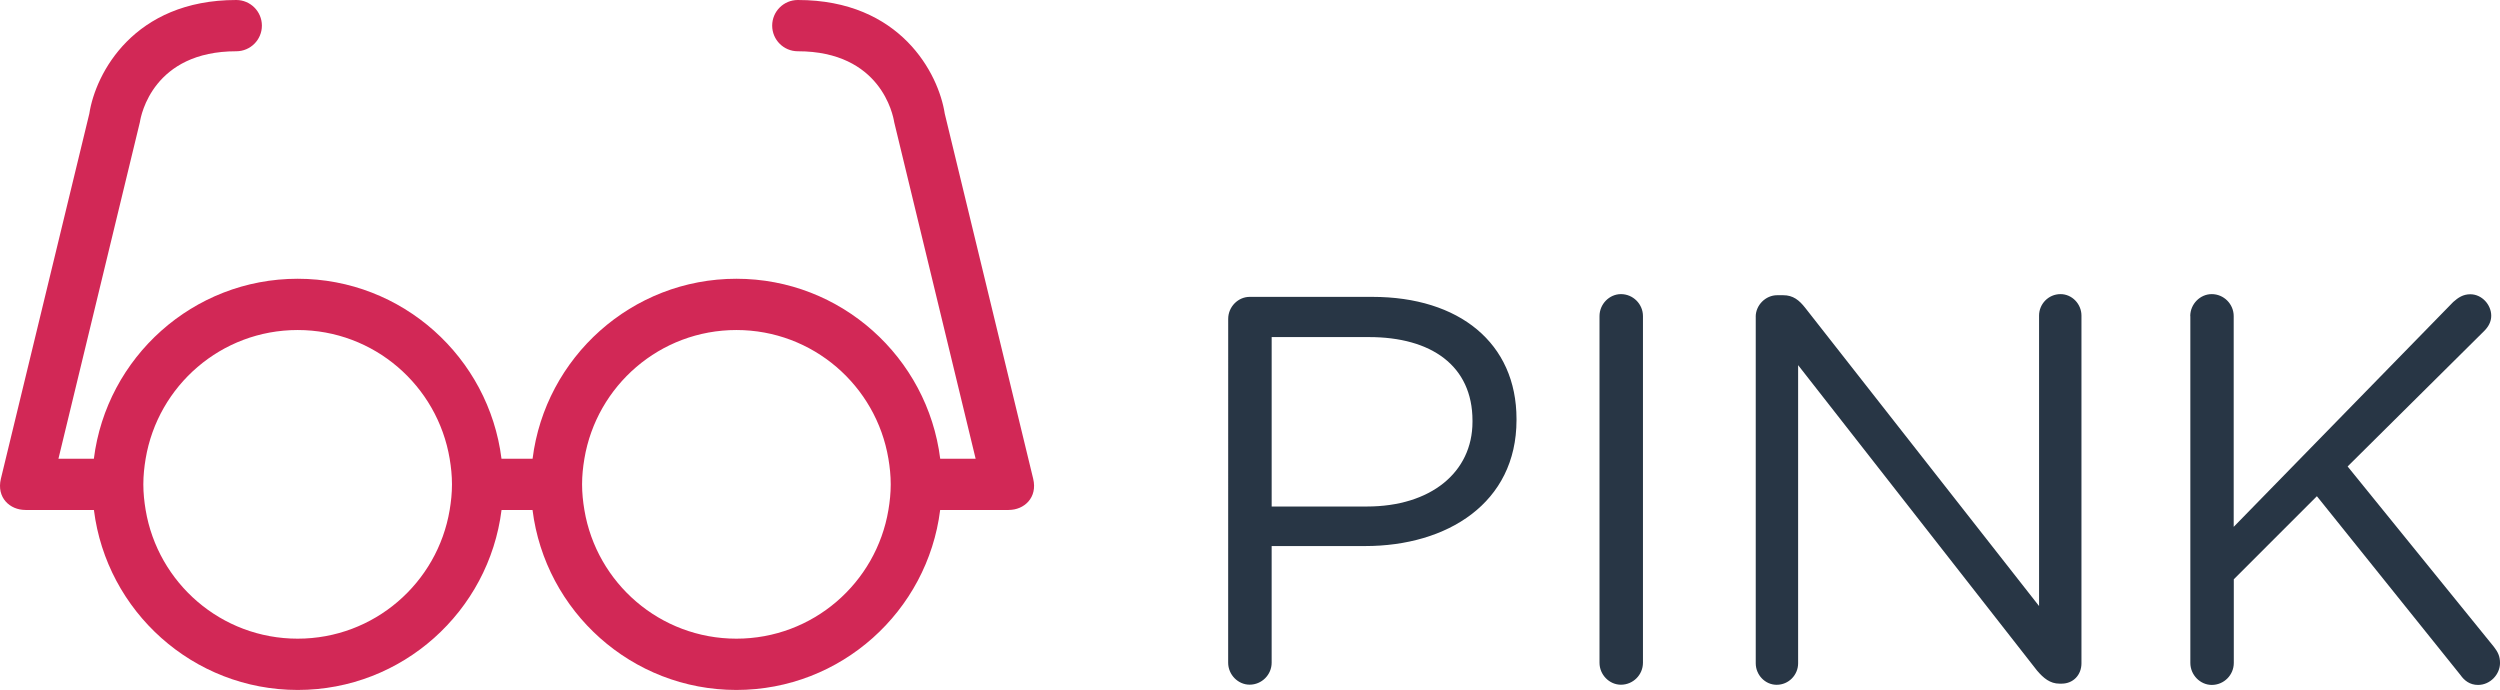
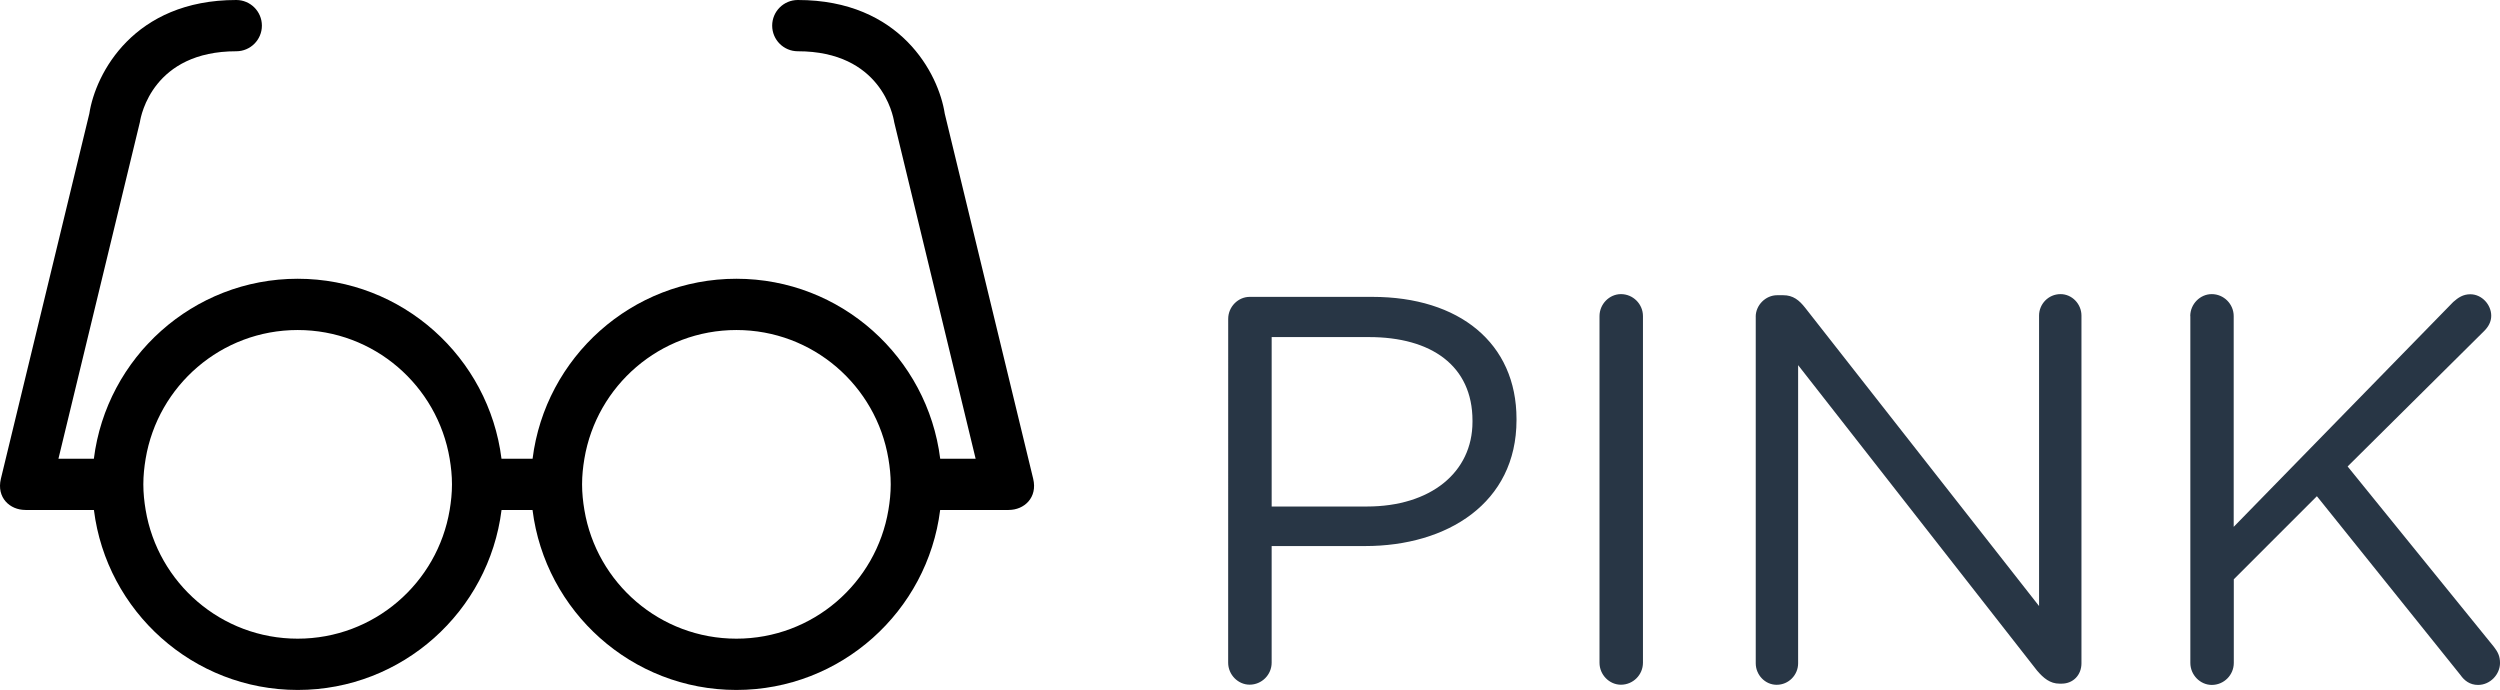
<svg xmlns="http://www.w3.org/2000/svg" width="146.3" height="40.375" viewBox="0 0 146.3 40.375">
  <path d="M71.874 18.661c0-.708.58-1.288 1.256-1.288h7.18c5.087 0 8.436 2.704 8.436 7.146v.063c0 4.86-4.057 7.373-8.854 7.373h-5.475v6.825c0 .708-.58 1.287-1.289 1.287-.676 0-1.256-.58-1.256-1.287l.002-20.119zm8.114 10.98c3.734 0 6.182-1.996 6.182-4.959v-.062c0-3.221-2.414-4.894-6.053-4.894h-5.699v9.917h5.57v-.002zM93.603 18.5c0-.708.579-1.288 1.255-1.288.709 0 1.288.58 1.288 1.288v20.283a1.29 1.29 0 0 1-1.288 1.287c-.676 0-1.255-.579-1.255-1.287V18.5zm9.141.032c0-.676.58-1.256 1.256-1.256h.354c.58 0 .935.29 1.288.74l13.684 17.45V18.468c0-.676.547-1.256 1.256-1.256.676 0 1.225.58 1.225 1.256v20.349c0 .677-.48 1.19-1.158 1.19h-.129c-.548 0-.936-.321-1.318-.772l-13.976-17.867v17.449c0 .677-.547 1.257-1.257 1.257-.676 0-1.223-.58-1.223-1.257V18.532h-.002zm25.429-.032c0-.708.58-1.288 1.257-1.288.708 0 1.286.58 1.286 1.288v12.331l12.848-13.16c.29-.257.579-.451.998-.451.676 0 1.225.612 1.225 1.256 0 .354-.162.644-.42.901l-7.984 7.92 8.564 10.561c.225.291.354.547.354.936 0 .676-.577 1.288-1.285 1.288-.482 0-.807-.259-1.03-.58l-8.401-10.464-4.863 4.861v4.895a1.29 1.29 0 0 1-1.286 1.288c-.677 0-1.257-.58-1.257-1.288V18.5h-.006z" fill="#283645" />
-   <path fill="#D22856" d="M60.462 28.016L55.287 6.651C54.926 4.303 52.694 0 46.688 0a1.5 1.5 0 1 0 0 3c4.856 0 5.575 3.729 5.639 4.143l4.767 19.701h-2.073c-.742-5.927-5.802-10.531-11.927-10.531s-11.186 4.604-11.927 10.531h-1.82c-.741-5.927-5.802-10.531-11.927-10.531S6.235 20.917 5.493 26.844H3.42L8.187 7.143C8.25 6.729 8.97 3 13.826 3a1.5 1.5 0 1 0 0-3C7.82 0 5.588 4.303 5.227 6.651L.052 28.016c-.266 1.109.531 1.826 1.426 1.826.012 0 .023.004.036.004h3.982c.741 5.926 5.802 10.53 11.927 10.53s11.185-4.604 11.927-10.53h1.814c.742 5.926 5.802 10.53 11.927 10.53s11.186-4.604 11.927-10.53H59c.012 0 .023-.004.036-.004.895 0 1.692-.717 1.426-1.826zm-34.147 1.828c-.715 4.272-4.421 7.531-8.896 7.531s-8.18-3.259-8.896-7.531c-.082-.488-.135-.988-.135-1.5s.053-1.011.135-1.5c.715-4.271 4.421-7.531 8.896-7.531s8.18 3.26 8.896 7.531c.082.489.135.988.135 1.5s-.053 1.011-.135 1.5zm25.675 0c-.716 4.272-4.421 7.531-8.896 7.531-4.475 0-8.181-3.259-8.896-7.531-.082-.488-.135-.988-.135-1.5s.053-1.011.135-1.5c.716-4.271 4.421-7.531 8.896-7.531 4.475 0 8.181 3.26 8.896 7.531.082.489.135.988.135 1.5s-.053 1.011-.135 1.5z" />
+   <path d="M60.462 28.016L55.287 6.651C54.926 4.303 52.694 0 46.688 0a1.5 1.5 0 1 0 0 3c4.856 0 5.575 3.729 5.639 4.143l4.767 19.701h-2.073c-.742-5.927-5.802-10.531-11.927-10.531s-11.186 4.604-11.927 10.531h-1.82c-.741-5.927-5.802-10.531-11.927-10.531S6.235 20.917 5.493 26.844H3.42L8.187 7.143C8.25 6.729 8.97 3 13.826 3a1.5 1.5 0 1 0 0-3C7.82 0 5.588 4.303 5.227 6.651L.052 28.016c-.266 1.109.531 1.826 1.426 1.826.012 0 .023.004.036.004h3.982c.741 5.926 5.802 10.53 11.927 10.53s11.185-4.604 11.927-10.53h1.814c.742 5.926 5.802 10.53 11.927 10.53s11.186-4.604 11.927-10.53H59c.012 0 .023-.004.036-.004.895 0 1.692-.717 1.426-1.826zm-34.147 1.828c-.715 4.272-4.421 7.531-8.896 7.531s-8.18-3.259-8.896-7.531c-.082-.488-.135-.988-.135-1.5s.053-1.011.135-1.5c.715-4.271 4.421-7.531 8.896-7.531s8.18 3.26 8.896 7.531c.082.489.135.988.135 1.5s-.053 1.011-.135 1.5zm25.675 0c-.716 4.272-4.421 7.531-8.896 7.531-4.475 0-8.181-3.259-8.896-7.531-.082-.488-.135-.988-.135-1.5s.053-1.011.135-1.5c.716-4.271 4.421-7.531 8.896-7.531 4.475 0 8.181 3.26 8.896 7.531.082.489.135.988.135 1.5s-.053 1.011-.135 1.5z" />
</svg>
